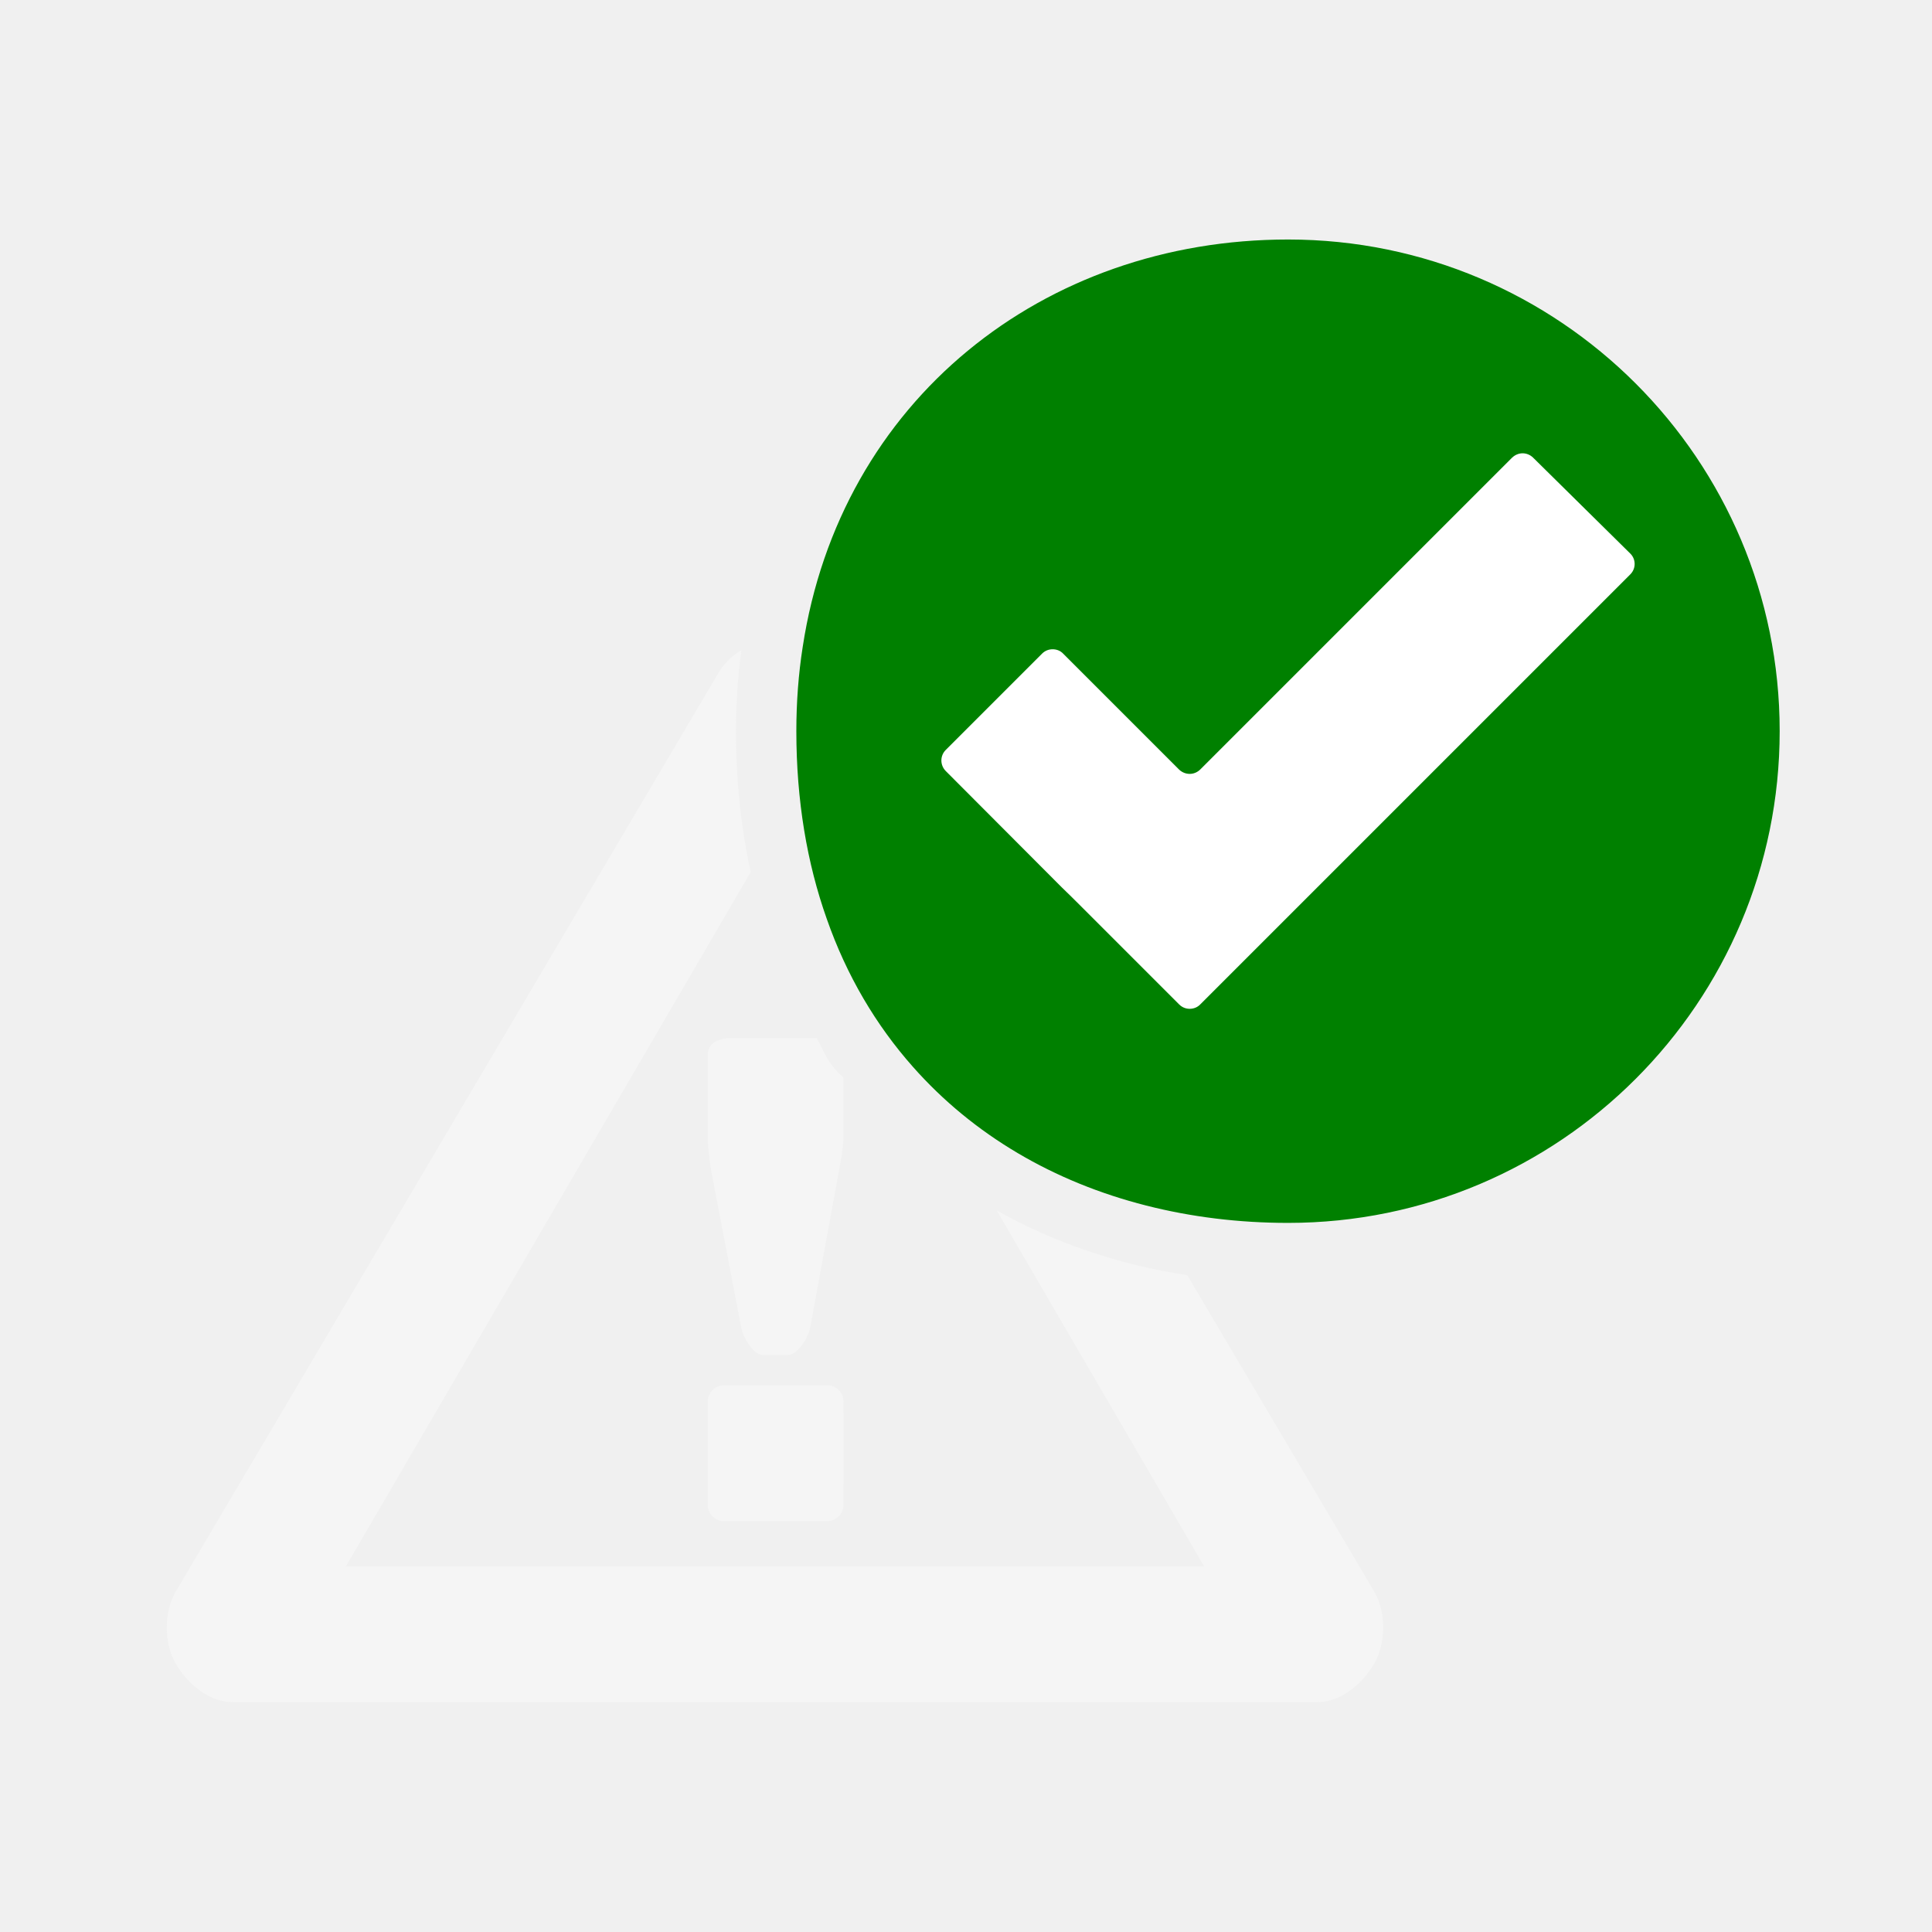
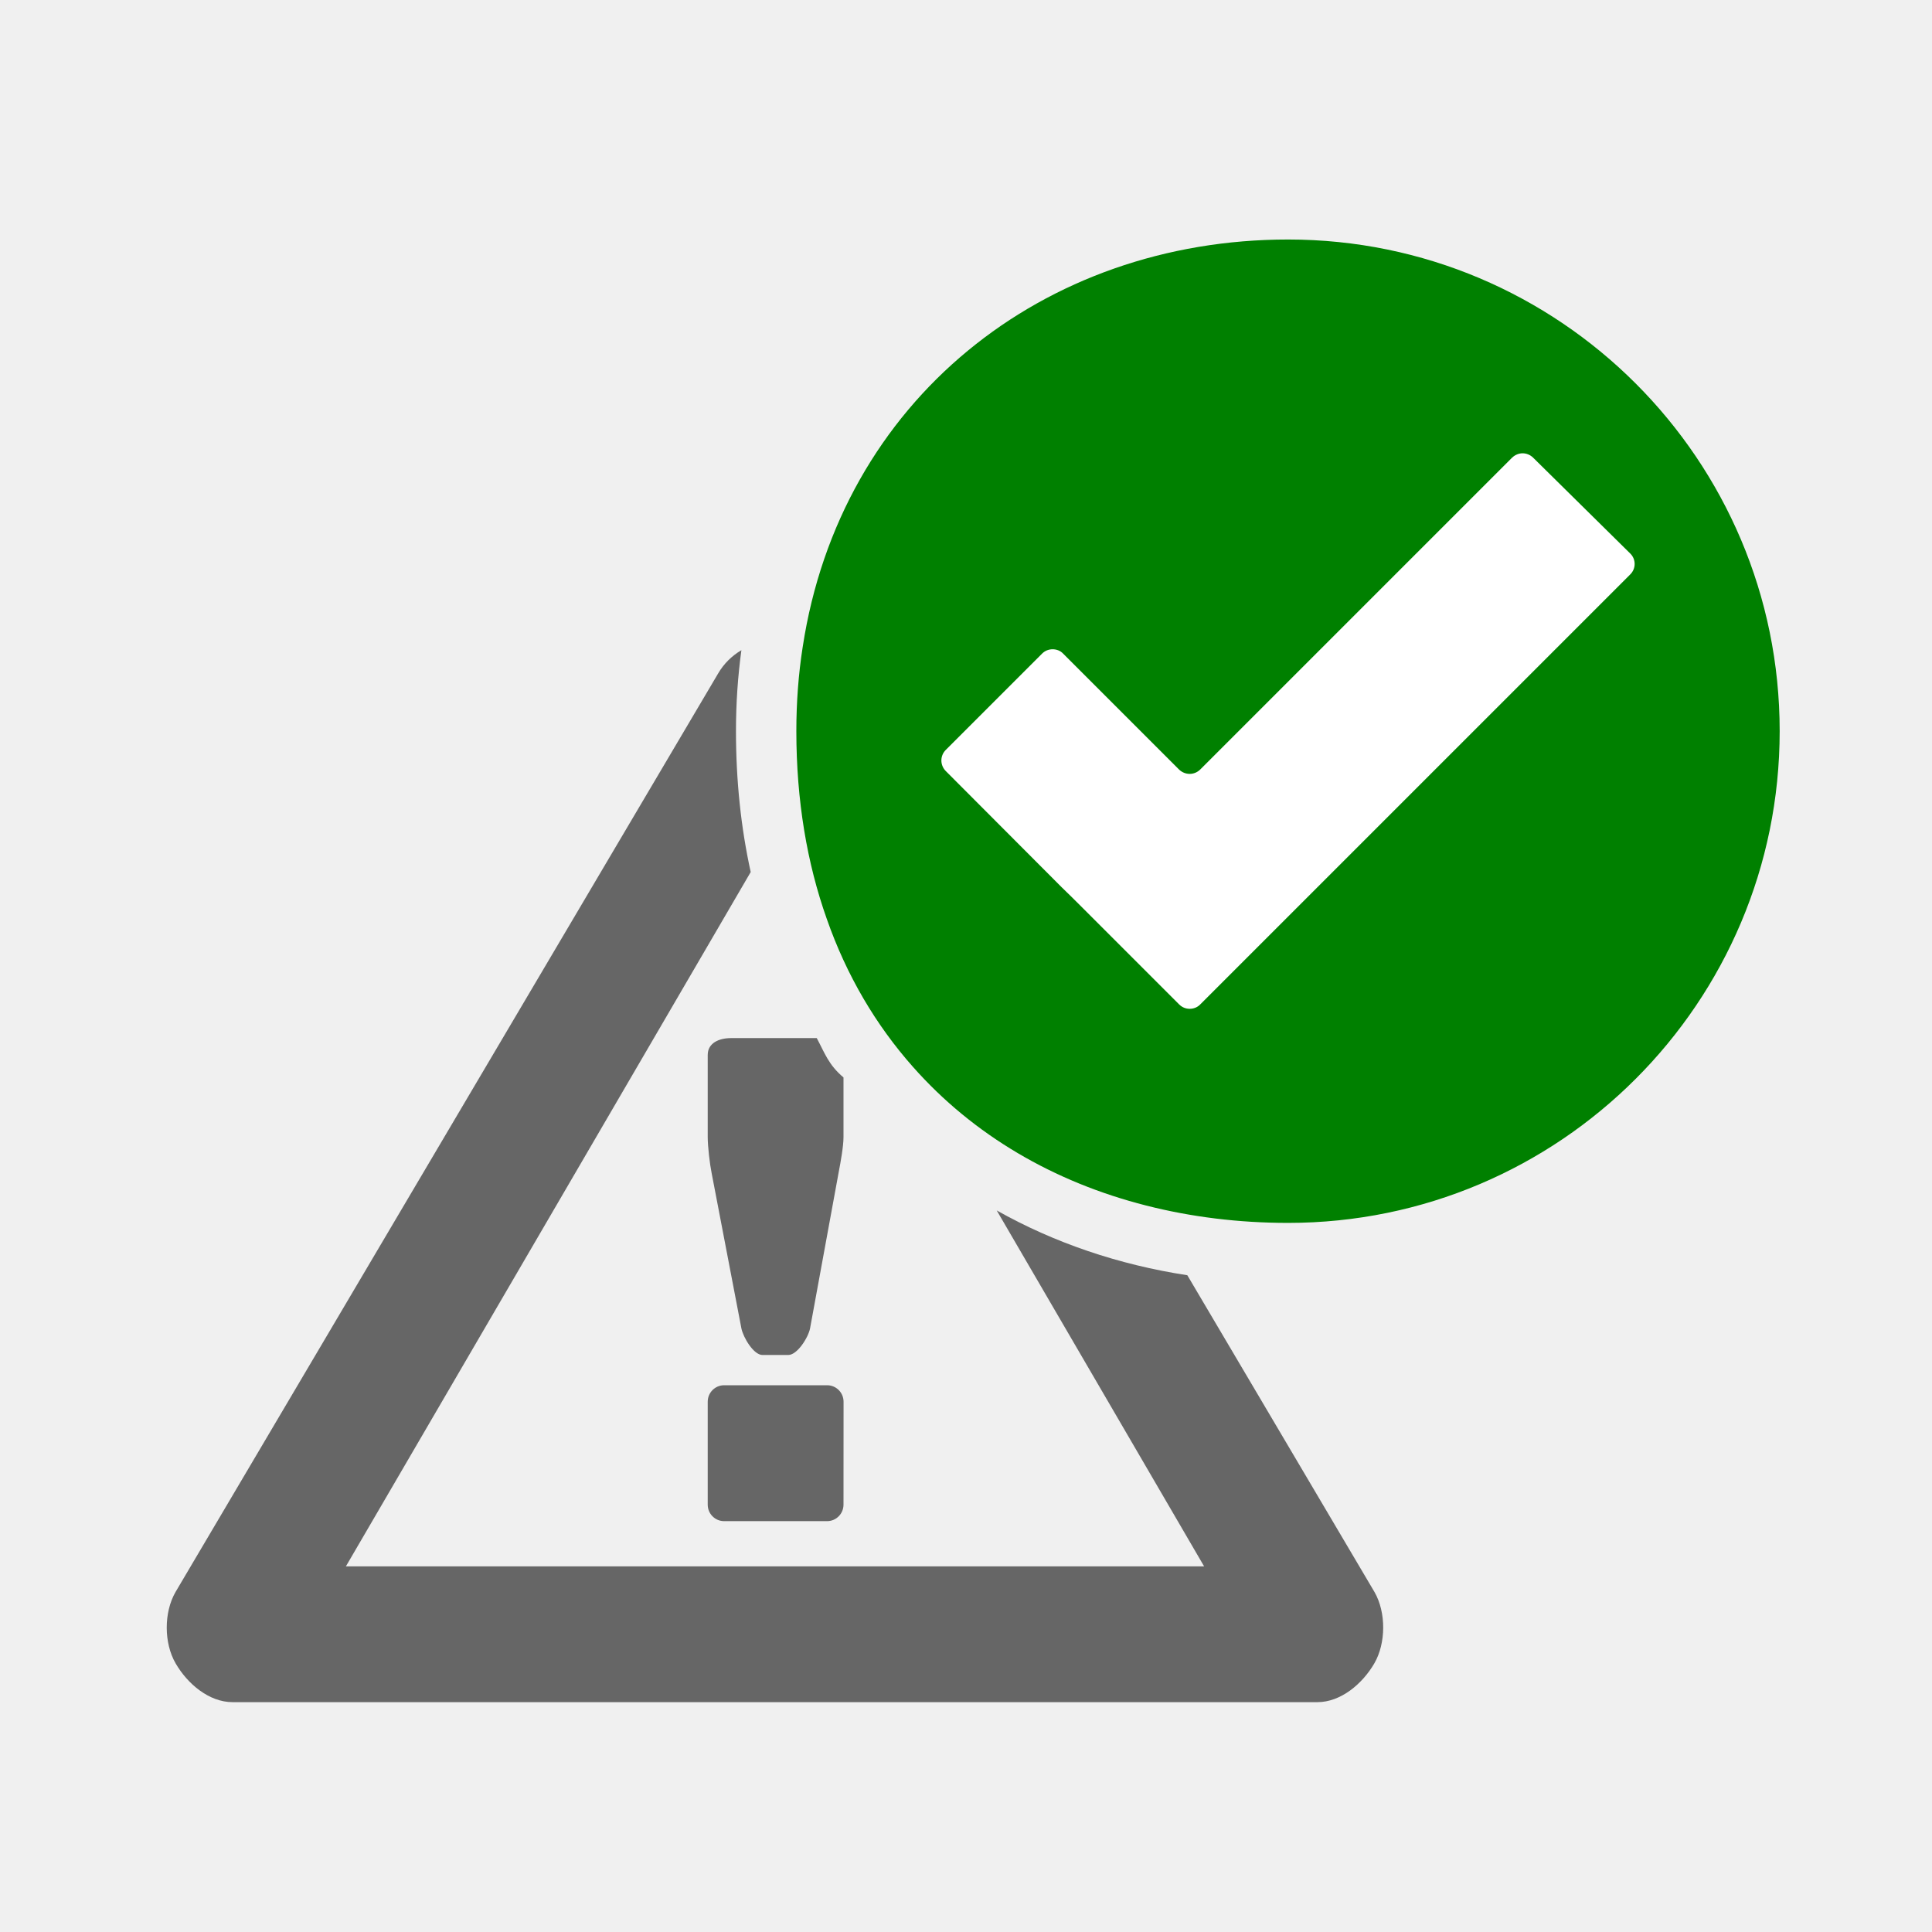
<svg xmlns="http://www.w3.org/2000/svg" version="1.1" id="Ebene_1" x="0px" y="0px" viewBox="0 0 32 32" style="enable-background:new 0 0 32 32;" width="32px" height="32px" class="br-symbol-library">
-   <g id="Acknowledge">
-     <path d="M 22.766 26.369 L 19.666 21.122 C 18.524 20.947 17.456 20.582 16.509 20.049 L 19.944 25.944 L 5.729 25.944 L 12.434 14.444 C 12.272 13.707 12.19 12.927 12.19 12.109 C 12.19 11.654 12.22 11.207 12.28 10.769 C 12.122 10.862 11.987 10.994 11.892 11.159 L 2.907 26.369 C 2.712 26.707 2.714 27.216 2.909 27.551 C 3.104 27.888 3.461 28.193 3.852 28.193 L 21.82 28.193 C 22.21 28.193 22.567 27.888 22.763 27.551 C 22.957 27.217 22.96 26.706 22.766 26.369 Z" style="paint-order: stroke; fill: rgb(245, 245, 245);" />
-     <path d="M 13.528 17.194 L 12.11 17.194 C 11.91 17.194 11.722 17.274 11.722 17.474 L 11.722 18.836 C 11.722 18.986 11.757 19.286 11.787 19.431 L 12.28 22.003 C 12.31 22.15 12.48 22.443 12.63 22.443 L 13.055 22.443 C 13.207 22.443 13.388 22.151 13.417 22.003 L 13.894 19.401 C 13.922 19.256 13.971 18.986 13.971 18.836 L 13.971 17.846 C 13.722 17.636 13.662 17.444 13.528 17.194 Z" style="paint-order: stroke; fill: rgb(245, 245, 245);" />
-     <path d="M 21.335 3.967 C 17.28 3.967 13.917 6.634 13.295 10.717 C 13.225 11.164 13.19 11.63 13.19 12.11 C 13.19 13.26 13.367 14.298 13.693 15.217 C 14.023 16.162 14.511 16.982 15.12 17.669 C 16.123 18.804 17.457 19.579 18.982 19.967 C 19.727 20.157 20.517 20.255 21.335 20.255 C 25.832 20.255 29.477 16.607 29.477 12.11 C 29.477 7.613 25.832 3.967 21.335 3.967 Z" style="paint-order: stroke; fill: rgb(0, 128, 0);" />
-     <path d="M 27.002 9.514 L 19.88 16.636 C 19.832 16.686 19.768 16.709 19.705 16.709 C 19.642 16.709 19.58 16.686 19.53 16.636 L 17.935 15.041 C 17.837 14.943 17.682 14.788 17.585 14.696 L 15.665 12.771 C 15.568 12.673 15.568 12.518 15.665 12.421 L 17.26 10.826 C 17.31 10.776 17.372 10.754 17.435 10.754 C 17.498 10.754 17.562 10.776 17.609 10.826 L 19.529 12.746 C 19.579 12.794 19.642 12.818 19.706 12.818 C 19.768 12.818 19.831 12.793 19.879 12.746 L 25.044 7.581 C 25.094 7.533 25.157 7.508 25.219 7.508 C 25.281 7.508 25.346 7.533 25.394 7.581 L 27.002 9.168 C 27.099 9.262 27.099 9.419 27.002 9.514 Z" style="paint-order: stroke; fill: rgb(255, 255, 255);" />
-     <path d="M 13.972 23.217 C 13.972 23.066 13.85 22.944 13.7 22.944 L 11.994 22.944 C 11.844 22.944 11.722 23.066 11.722 23.217 L 11.722 24.922 C 11.722 25.073 11.844 25.195 11.994 25.195 L 13.699 25.195 C 13.849 25.195 13.971 25.073 13.971 24.922 L 13.972 23.217 Z" style="paint-order: stroke; fill: rgb(245, 245, 245);" />
-   </g>
+   <defs id="defs17" />
+   <path d="m 22.766,26.369 -3.1,-5.247 c -1.142,-0.175 -2.21,-0.54 -3.157,-1.073 l 3.435,5.895 H 5.729 l 6.705,-11.5 c -0.162,-0.737 -0.244,-1.517 -0.244,-2.335 0,-0.455 0.03,-0.902 0.09,-1.34 -0.158,0.093 -0.293,0.225 -0.388,0.39 l -8.985,15.21 c -0.195,0.338 -0.193,0.847 0.002,1.182 0.195,0.337 0.552,0.642 0.943,0.642 H 21.82 c 0.39,0 0.747,-0.305 0.943,-0.642 0.194,-0.334 0.197,-0.845 0.003,-1.182 z" style="fill:#666666;paint-order:stroke;fill-opacity:1" id="path2" />
+   <path d="M 13.528,17.194 H 12.11 c -0.2,0 -0.388,0.08 -0.388,0.28 v 1.362 c 0,0.15 0.035,0.45 0.065,0.595 l 0.493,2.572 c 0.03,0.147 0.2,0.44 0.35,0.44 h 0.425 c 0.152,0 0.333,-0.292 0.362,-0.44 l 0.477,-2.602 c 0.028,-0.145 0.077,-0.415 0.077,-0.565 v -0.99 c -0.249,-0.21 -0.309,-0.402 -0.443,-0.652 z" style="fill:#666666;paint-order:stroke;fill-opacity:1" id="path4" />
+   <path d="m 21.335,3.967 c -4.055,0 -7.418,2.667 -8.04,6.75 -0.07,0.447 -0.105,0.913 -0.105,1.393 0,1.15 0.177,2.188 0.503,3.107 0.33,0.945 0.818,1.765 1.427,2.452 1.003,1.135 2.337,1.91 3.862,2.298 0.745,0.19 1.535,0.288 2.353,0.288 4.497,0 8.142,-3.648 8.142,-8.145 0,-4.497 -3.645,-8.143 -8.142,-8.143 z" style="fill:#008000;paint-order:stroke" id="path6" />
+   <path d="m 27.002,9.514 -7.122,7.122 c -0.048,0.05 -0.112,0.073 -0.175,0.073 -0.063,0 -0.125,-0.023 -0.175,-0.073 l -1.595,-1.595 c -0.098,-0.098 -0.253,-0.253 -0.35,-0.345 l -1.92,-1.925 c -0.097,-0.098 -0.097,-0.253 0,-0.35 l 1.595,-1.595 c 0.05,-0.05 0.112,-0.072 0.175,-0.072 0.063,0 0.127,0.022 0.174,0.072 l 1.92,1.92 c 0.05,0.048 0.113,0.072 0.177,0.072 0.062,0 0.125,-0.025 0.173,-0.072 l 5.165,-5.165 c 0.05,-0.048 0.113,-0.073 0.175,-0.073 0.062,0 0.127,0.025 0.175,0.073 l 1.608,1.587 c 0.097,0.094 0.097,0.251 0,0.346 z" style="fill:#ffffff;paint-order:stroke" id="path8" />
+   <path d="m 13.972,23.217 c 0,-0.151 -0.122,-0.273 -0.272,-0.273 h -1.706 c -0.15,0 -0.272,0.122 -0.272,0.273 v 1.705 c 0,0.151 0.122,0.273 0.272,0.273 h 1.705 c 0.15,0 0.272,-0.122 0.272,-0.273 z" style="fill:#666666;paint-order:stroke;fill-opacity:1" id="path10" />
  <g id="Ebene_1_1_" />
</svg>
